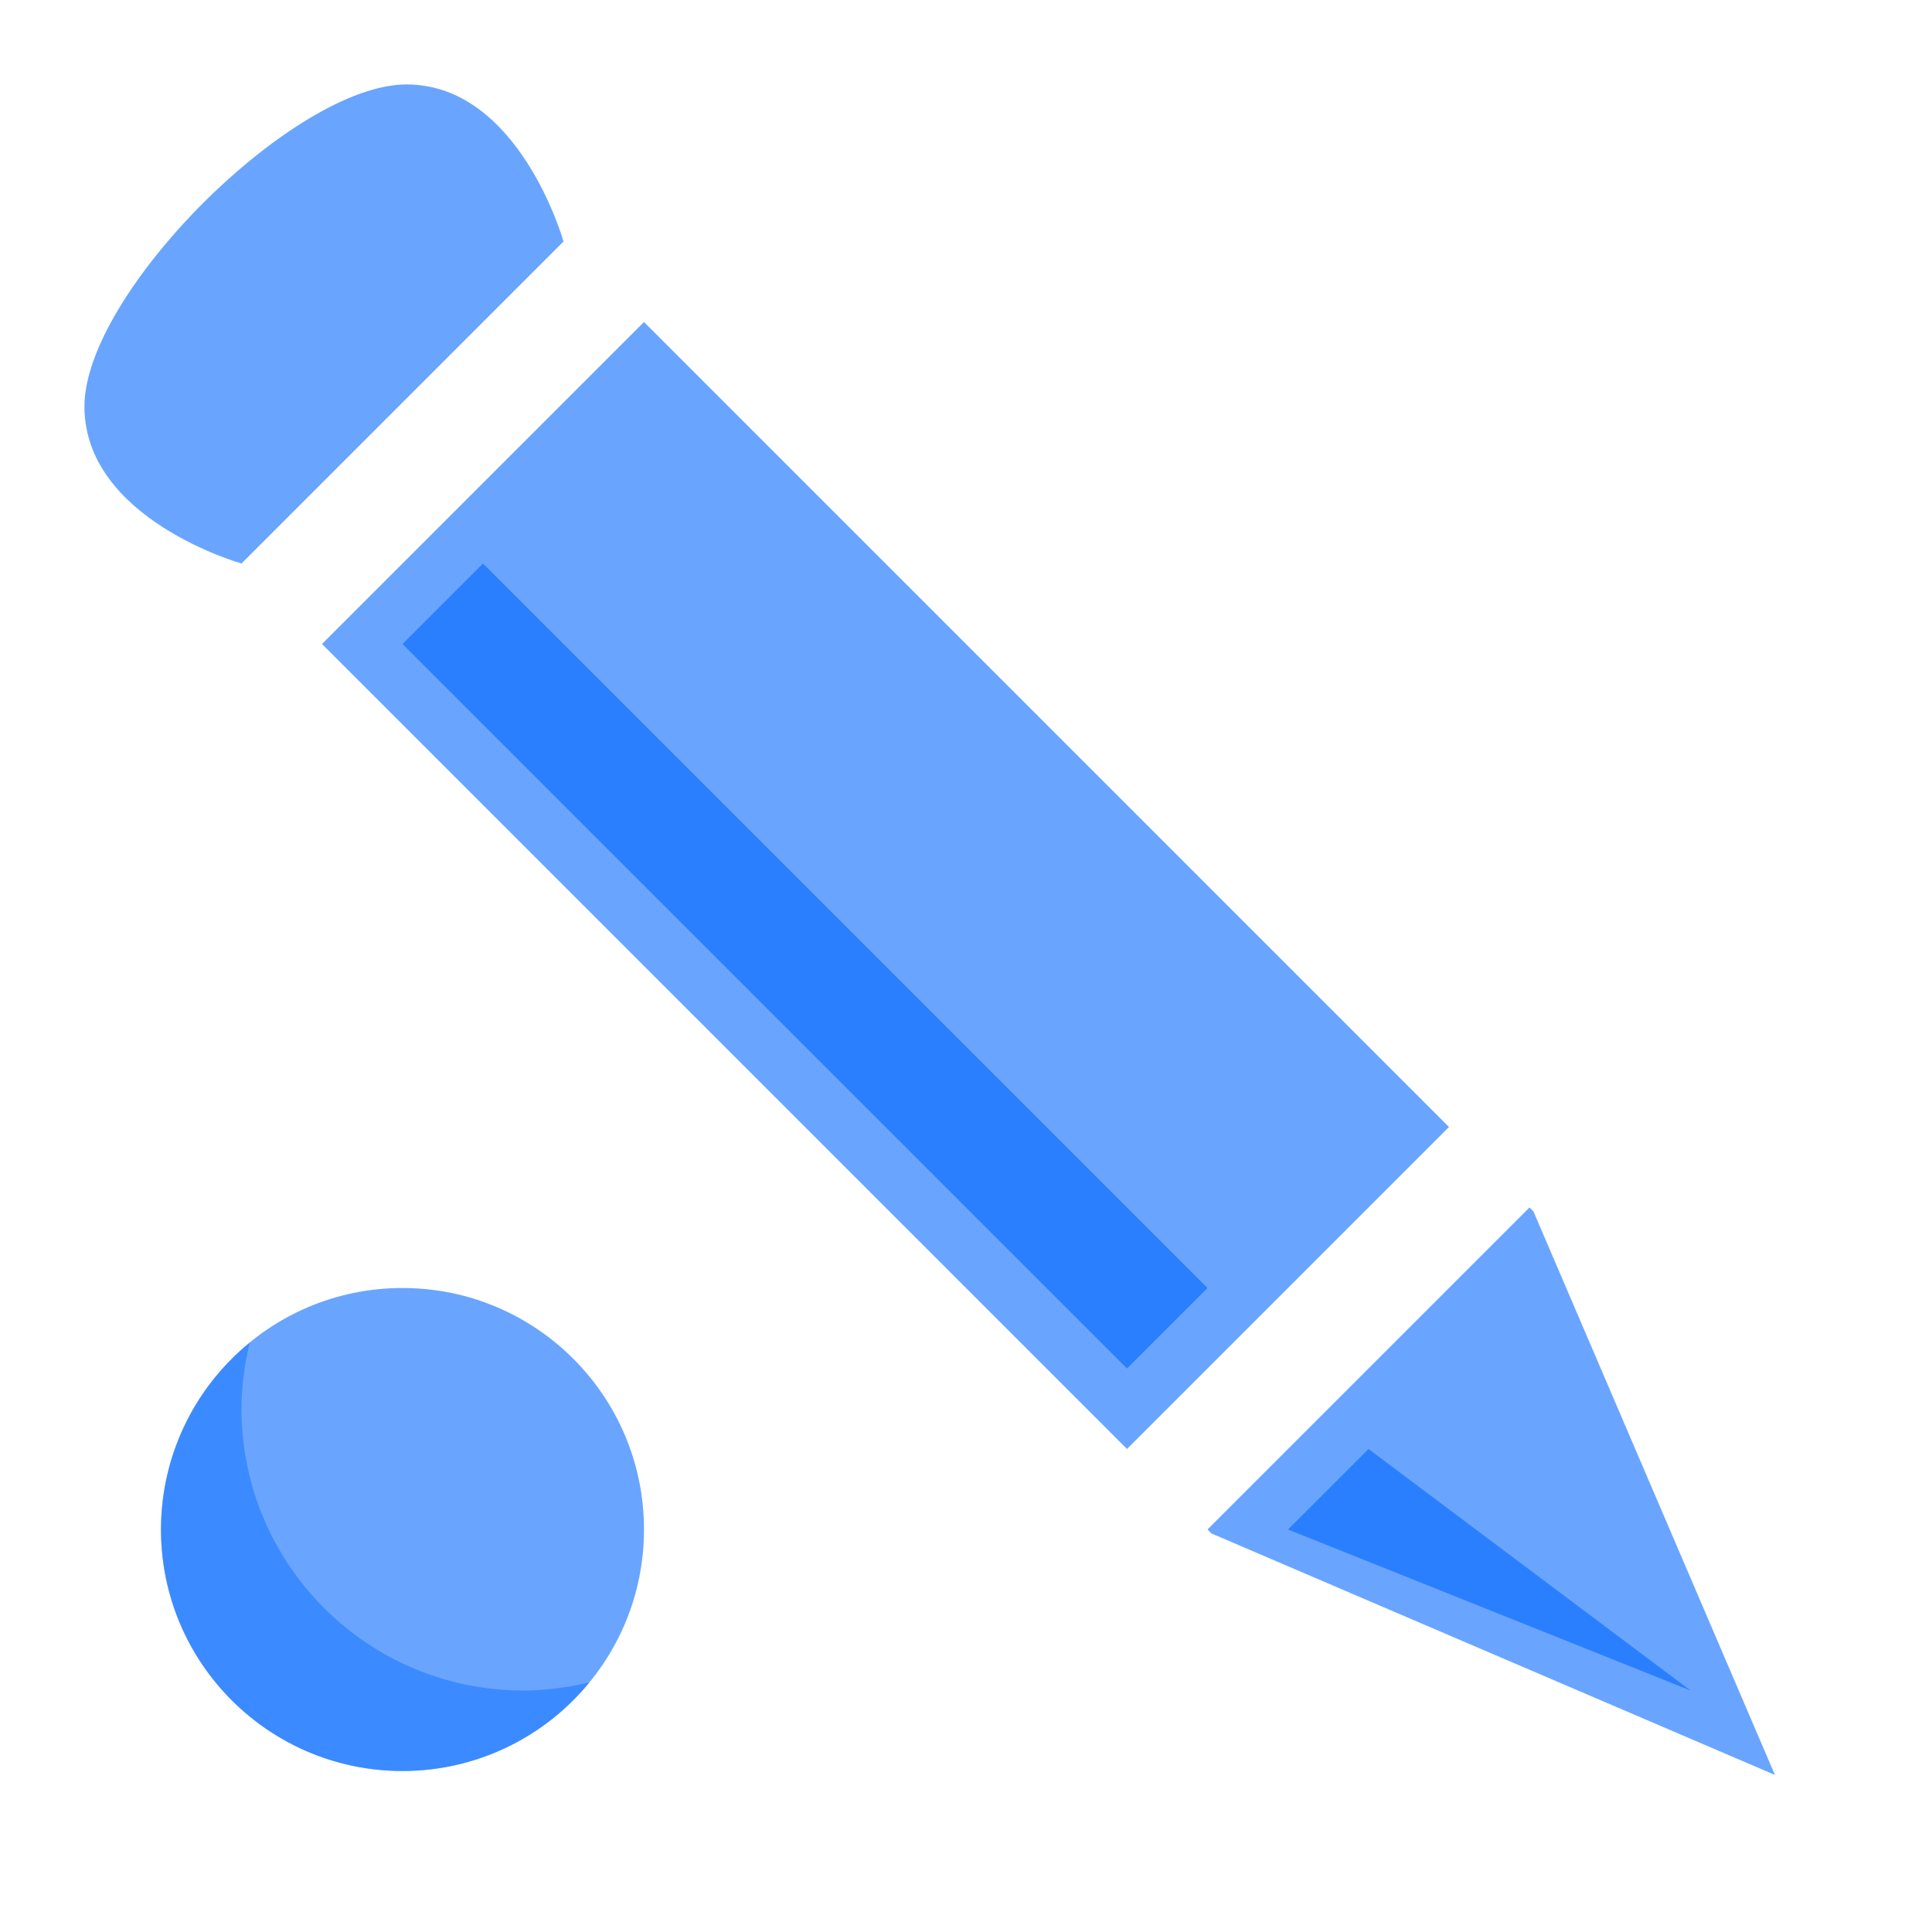
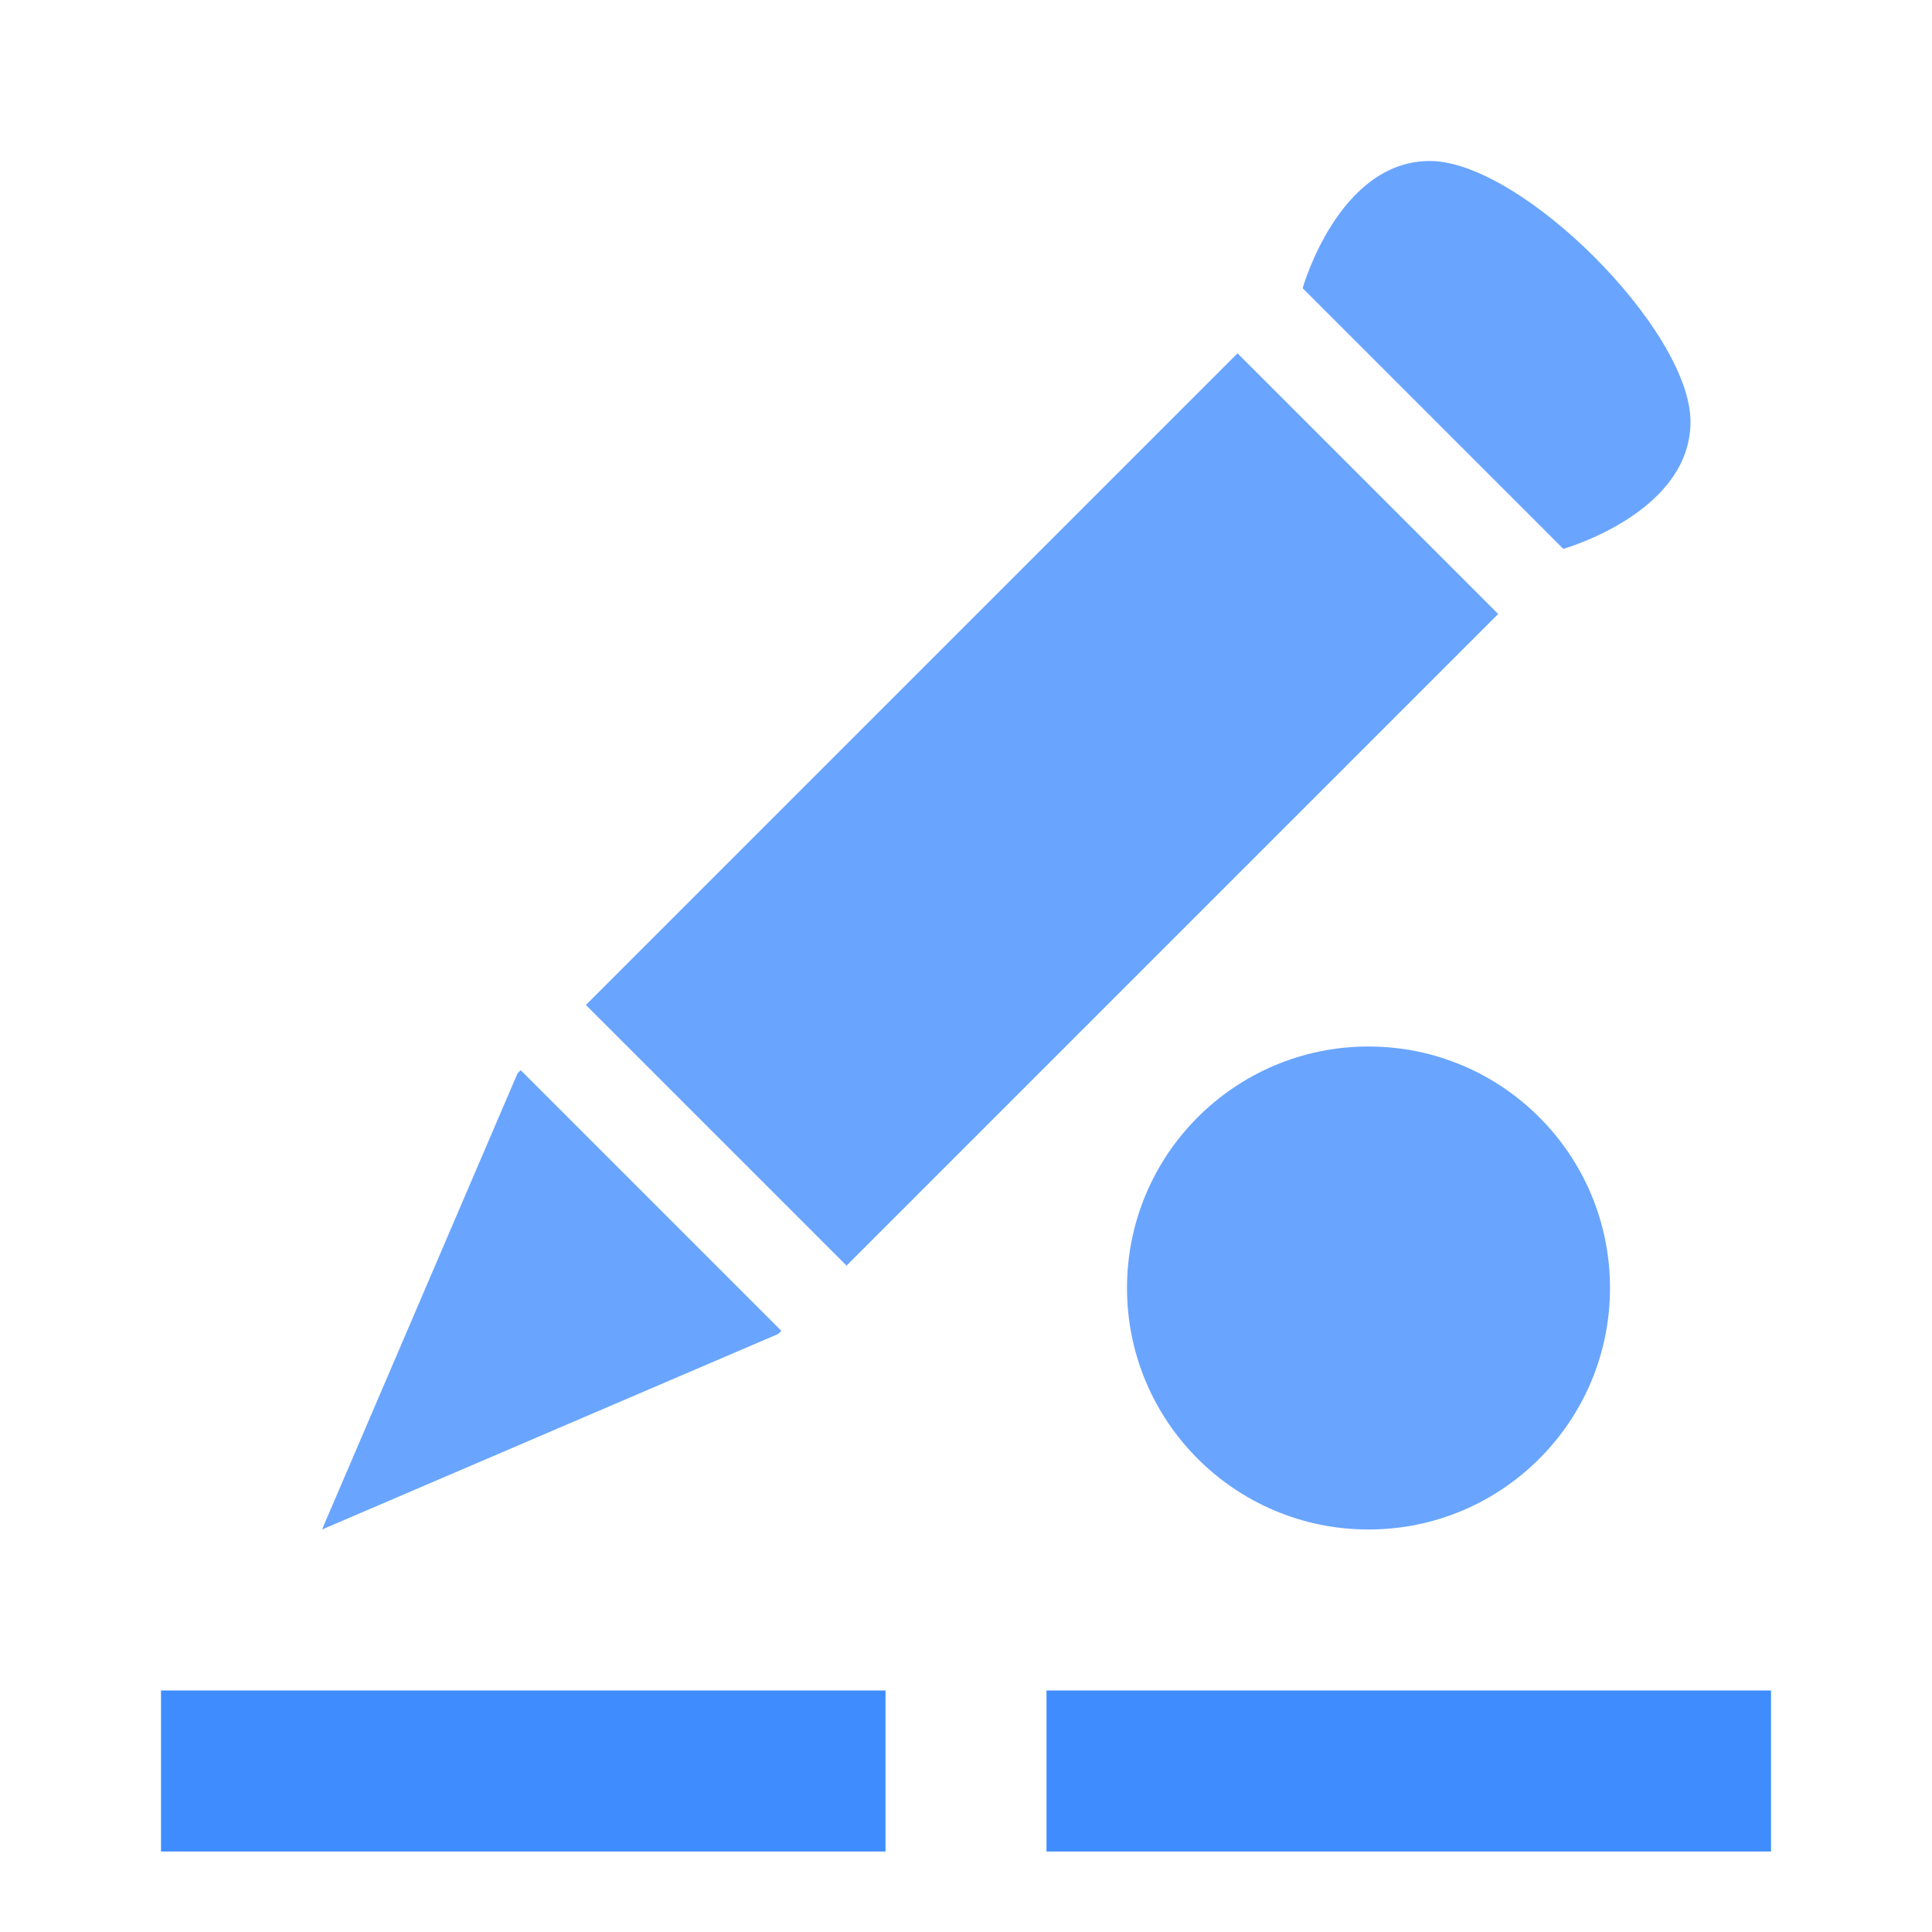
<svg xmlns="http://www.w3.org/2000/svg" width="24px" height="24px" viewBox="0 0 24 24" version="1.1" id="SVGRoot">
-   <defs id="defs815">
-     <linearGradient id="linearGradient3707">
-       <stop style="stop-color:#2a7fff;stop-opacity:1;" offset="0" id="stop3709" />
-       <stop style="stop-color:#2a7fff;stop-opacity:0.784;" offset="1" id="stop3711" />
-     </linearGradient>
-   </defs>
+   <defs id="defs815" />
  <g id="layer1">
-     <path style="fill:#2a7fff;fill-opacity:1;fill-rule:evenodd;stroke:none;stroke-width:1.002;stroke-linecap:butt;stroke-linejoin:miter;stroke-miterlimit:4;stroke-dasharray:none;stroke-opacity:1;opacity:0.7" d="m 5.049,1.049 c -1.403,0 -4,2.597 -4,4 C 1.049,6.452 3,7 3,7 L 7,3 C 7,3 6.452,1.049 5.049,1.049 Z M 8,4 4,8 14,18 18,14 Z m 11,11 -4,4 0.049,0.049 7,3 -3,-7 z" id="path1658" />
-     <path style="fill:#2a7fff;fill-opacity:1;fill-rule:evenodd;stroke:none;stroke-width:1px;stroke-linecap:butt;stroke-linejoin:miter;stroke-opacity:1" d="m 6,7 9,9 -1,1 -9,-9 z" id="path1682" />
-     <path style="fill:#2a7fff;fill-rule:evenodd;stroke:none;stroke-width:1px;stroke-linecap:butt;stroke-linejoin:miter;stroke-opacity:1;fill-opacity:1" d="m 16,19 5,2 -4,-3 z" id="path1686" />
-     <circle style="opacity:0.7;fill:#2a7fff;fill-opacity:1;fill-rule:nonzero;stroke:none;stroke-width:1.002;stroke-linecap:round;stroke-linejoin:bevel;stroke-miterlimit:4;stroke-dasharray:none;stroke-opacity:1;paint-order:normal" id="path1690" cx="5" cy="19" r="3" />
-     <path style="opacity:0.7;fill:#2a7fff;fill-opacity:1;fill-rule:nonzero;stroke:none;stroke-width:1.002;stroke-linecap:round;stroke-linejoin:bevel;stroke-miterlimit:4;stroke-dasharray:none;stroke-opacity:1;paint-order:normal" d="M 3.102 16.68 A 3 3 0 0 0 2 19 A 3 3 0 0 0 5 22 A 3 3 0 0 0 7.322 20.898 A 3.5 3.5 0 0 1 6.5 21 A 3.5 3.5 0 0 1 3 17.5 A 3.5 3.5 0 0 1 3.102 16.68 z " id="circle1692" />
+     <rect style="opacity:0.9;fill:#2a7fff;fill-opacity:1;stroke:none;stroke-width:1;stroke-linecap:butt;stroke-linejoin:miter;stroke-miterlimit:4;stroke-dasharray:none;stroke-opacity:1;paint-order:normal" id="rect2927" width="9" height="2" x="2" y="21" />
+     <rect style="opacity:0.9;fill:#2a7fff;fill-opacity:1;stroke:none;stroke-width:1;stroke-linecap:butt;stroke-linejoin:miter;stroke-miterlimit:4;stroke-dasharray:none;stroke-opacity:1;paint-order:normal" id="rect2929" width="9" height="2" x="13" y="21" />
+     <circle style="opacity:0.7;fill:#2a7fff;fill-opacity:1;fill-rule:nonzero;stroke:none;stroke-width:1;stroke-linecap:round;stroke-linejoin:miter;stroke-miterlimit:4;stroke-dasharray:none;stroke-opacity:1;paint-order:normal" id="path3756" cx="17" cy="16" r="3" />
+     <path style="opacity:0.7;fill:#2a7fff;fill-opacity:1;fill-rule:evenodd;stroke:none;stroke-width:1.002;stroke-linecap:butt;stroke-linejoin:miter;stroke-miterlimit:4;stroke-dasharray:none;stroke-opacity:1" d="M 17.762,2 C 18.897,2 21,4.103 21,5.238 c 0,1.136 -1.58,1.58 -1.58,1.58 L 16.182,3.58 c 0,0 0.444,-1.58 1.58,-1.58 z M 15.373,4.389 18.611,7.627 10.516,15.722 7.278,12.484 Z M 6.468,13.294 9.706,16.532 9.667,16.571 4,19 6.429,13.333 Z" id="path1658" />
+     <path style="opacity:0.7;fill:#2a7fff;fill-opacity:1;fill-rule:evenodd;stroke:none;stroke-width:1.002;stroke-linecap:butt;stroke-linejoin:miter;stroke-miterlimit:4;stroke-dasharray:none;stroke-opacity:1" d="m -34.951,1.049 c -1.403,0 -4,2.597 -4,4 0,1.403 1.951,1.951 1.951,1.951 l 4,-4 c 0,0 -0.548,-1.951 -1.951,-1.951 z M -32,4 l -4,4 L -26,18 -22,14 Z M -21,15 l -4,4 0.049,0.049 7,3 -3,-7 z" id="path1658-3" />
+     <path style="fill:#2a7fff;fill-opacity:1;fill-rule:evenodd;stroke:none;stroke-width:1px;stroke-linecap:butt;stroke-linejoin:miter;stroke-opacity:1" d="M -34,7 -25,16 l -1,1 -9,-9 z" id="path1682" />
+     <path style="fill:#2a7fff;fill-opacity:1;fill-rule:evenodd;stroke:none;stroke-width:1px;stroke-linecap:butt;stroke-linejoin:miter;stroke-opacity:1" d="m -24,19 5,2 -4,-3 z" id="path1686" />
+     <circle style="opacity:0.7;fill:#2a7fff;fill-opacity:1;fill-rule:nonzero;stroke:none;stroke-width:1.002;stroke-linecap:round;stroke-linejoin:bevel;stroke-miterlimit:4;stroke-dasharray:none;stroke-opacity:1;paint-order:normal" id="path1690" cx="-35" cy="19" r="3" />
+     <path style="opacity:0.7;fill:#2a7fff;fill-opacity:1;fill-rule:nonzero;stroke:none;stroke-width:1.002;stroke-linecap:round;stroke-linejoin:bevel;stroke-miterlimit:4;stroke-dasharray:none;stroke-opacity:1;paint-order:normal" d="M -36.898,16.68 A 3,3 0 0 0 -38,19 a 3,3 0 0 0 3,3 3,3 0 0 0 2.322,-1.102 A 3.5,3.5 0 0 1 -33.5,21 3.5,3.5 0 0 1 -37,17.5 a 3.5,3.5 0 0 1 0.102,-0.82 z" id="circle1692" />
  </g>
</svg>
